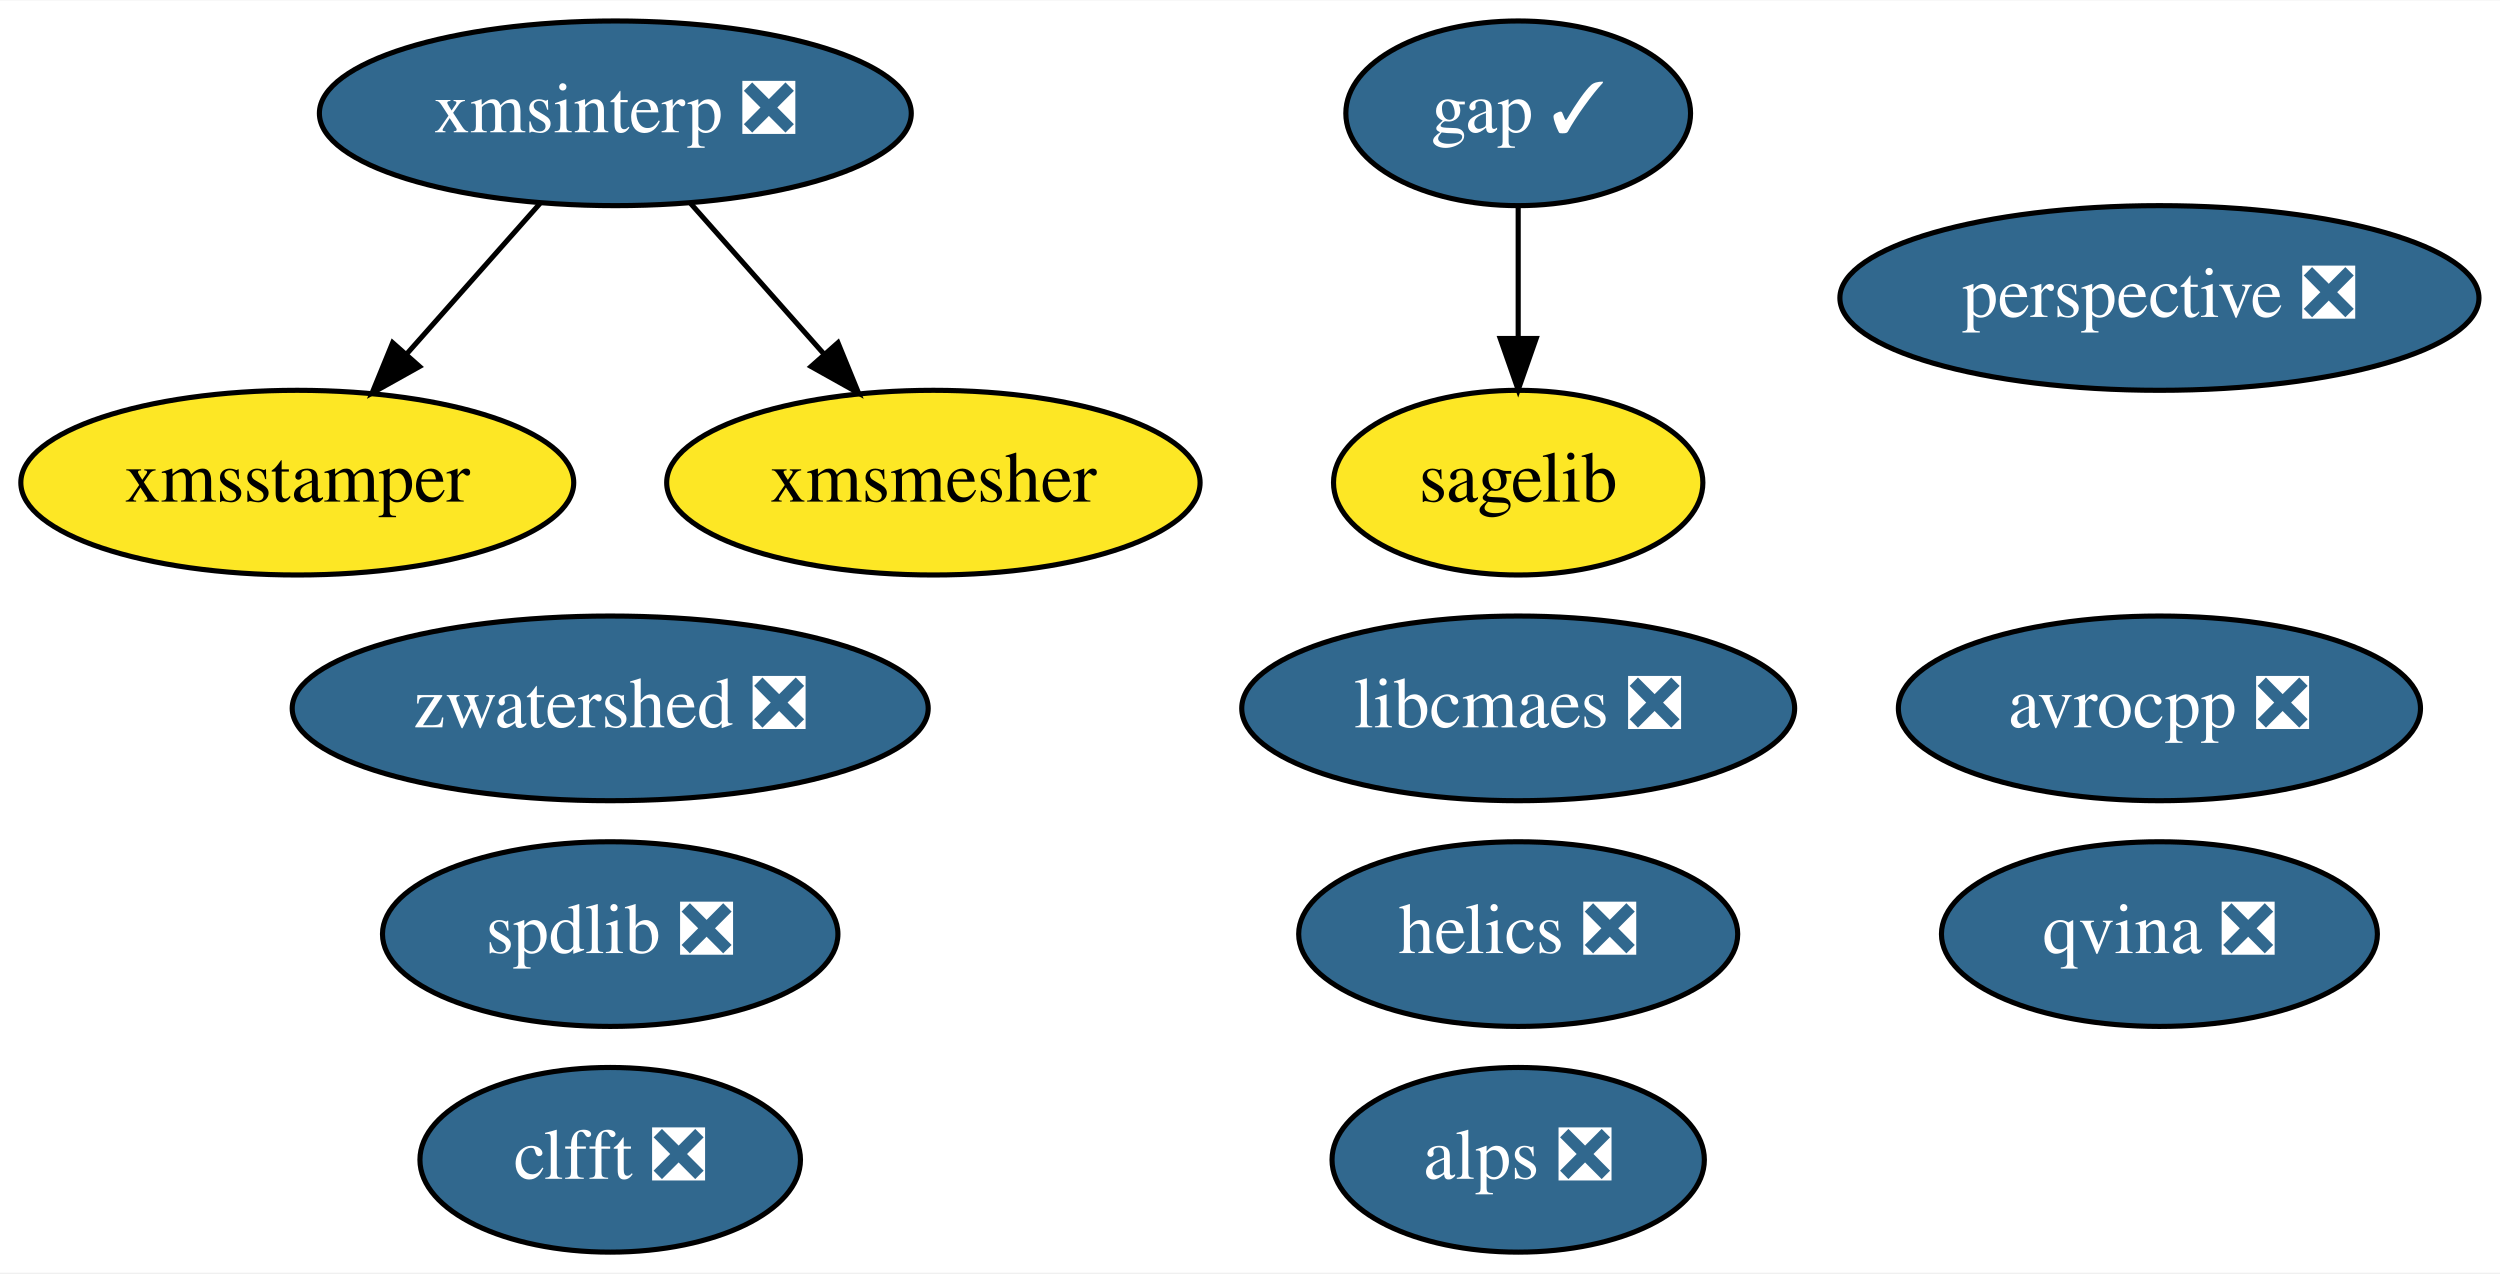
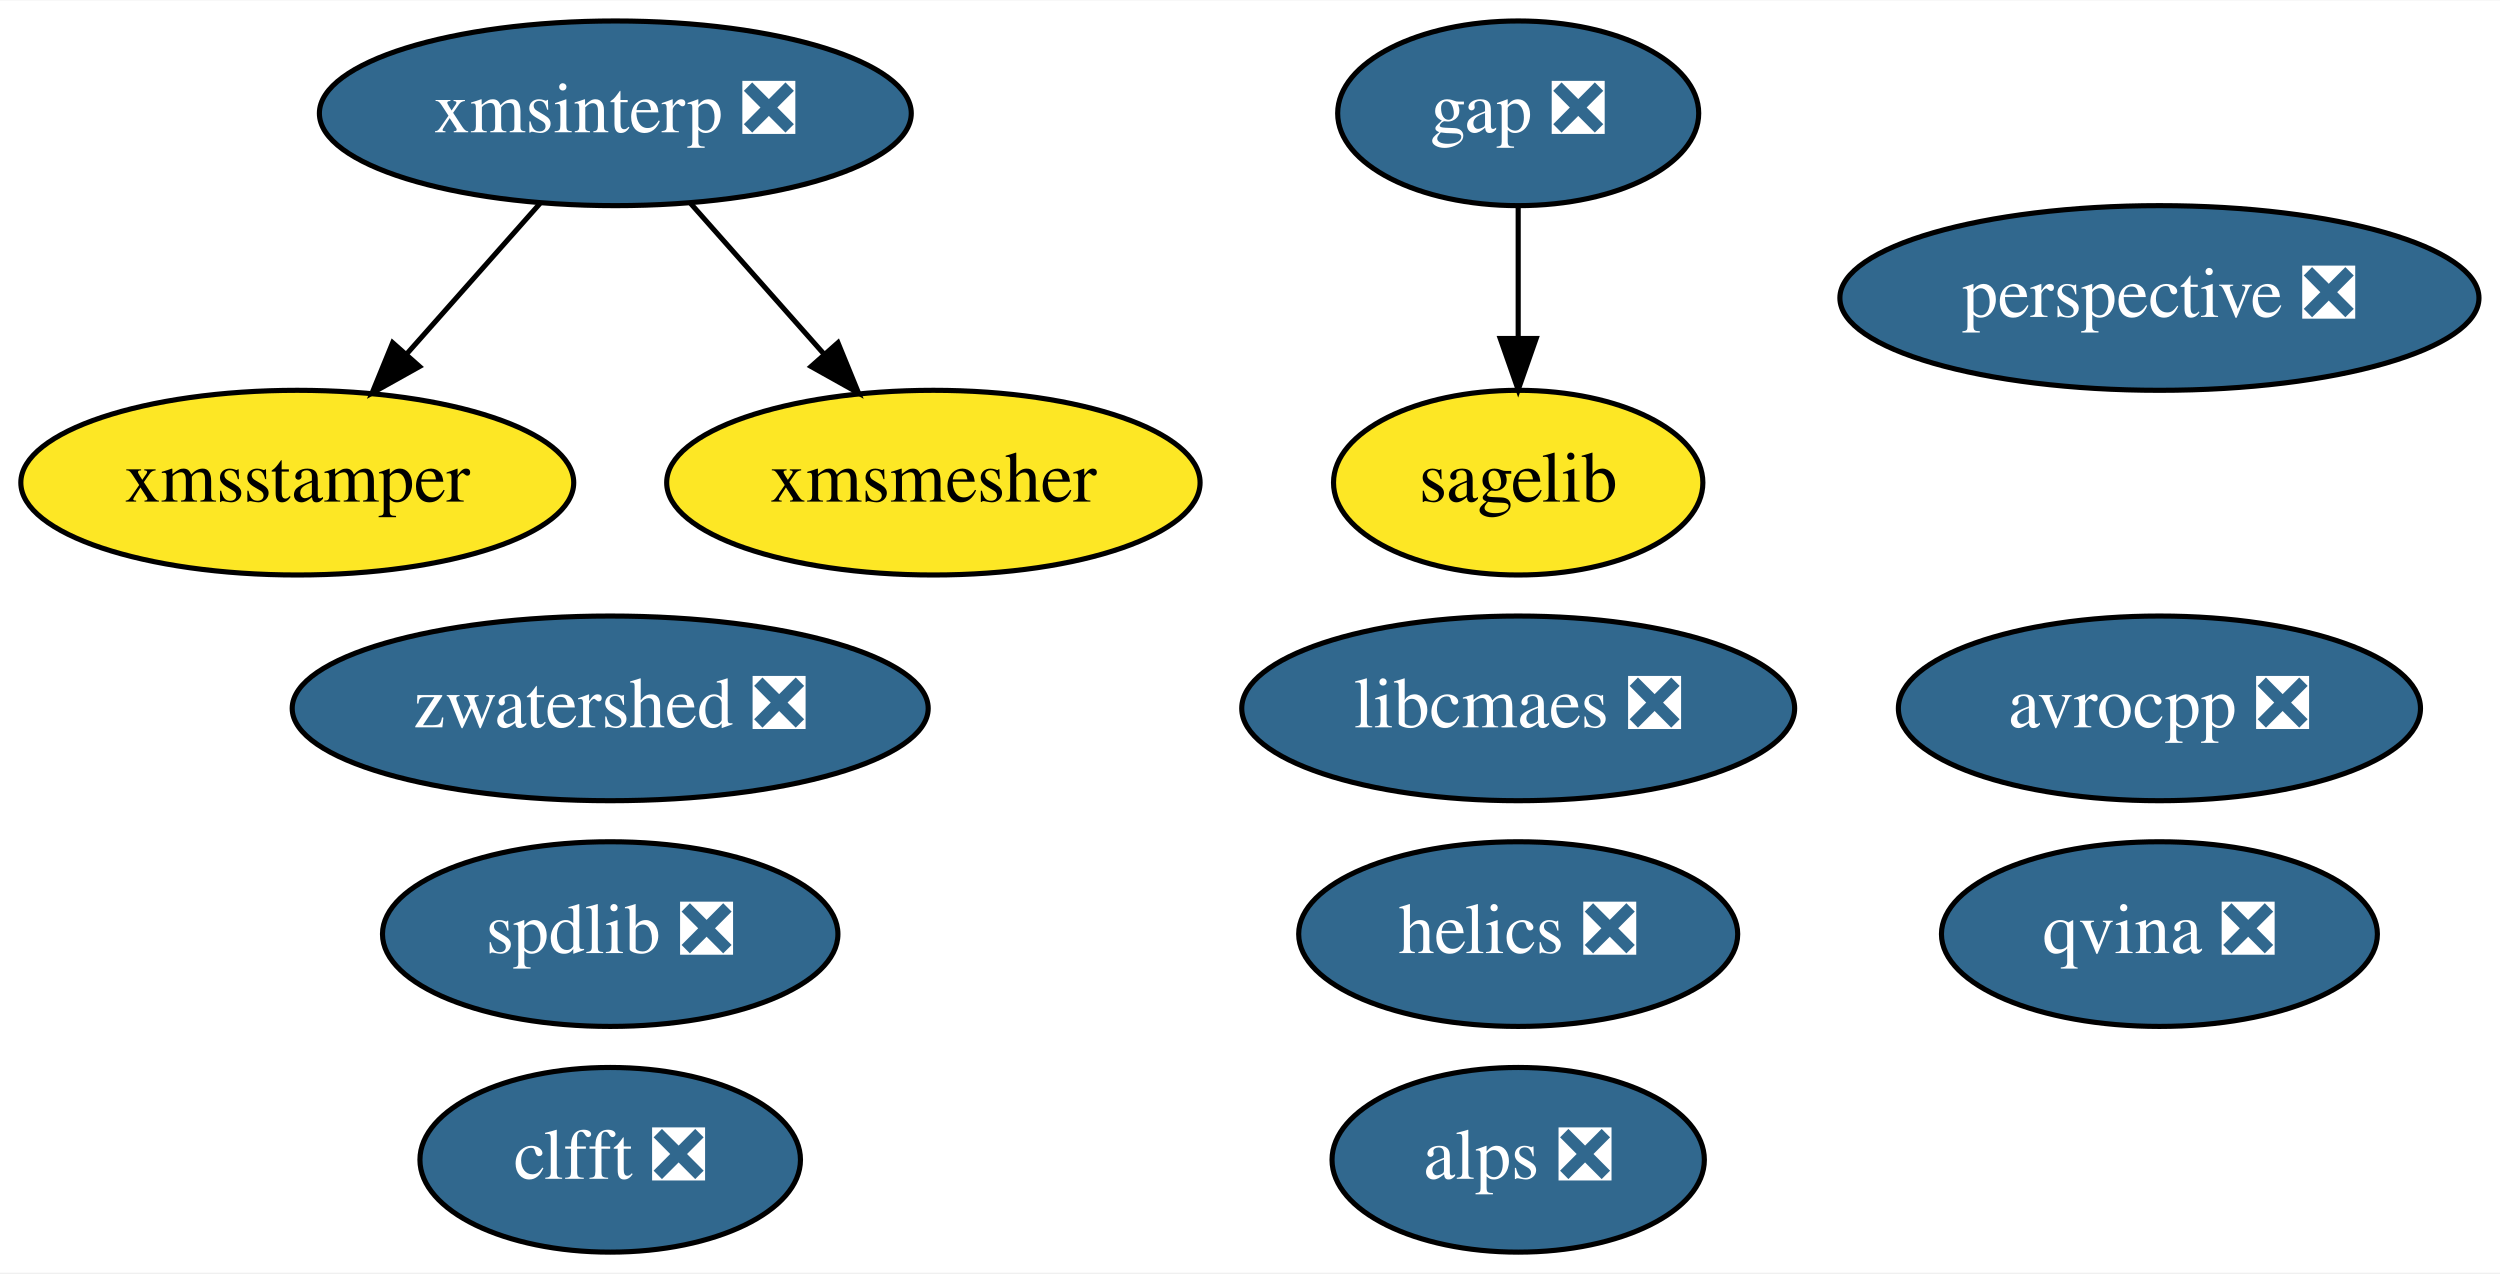
<svg xmlns="http://www.w3.org/2000/svg" xmlns:xlink="http://www.w3.org/1999/xlink" width="487pt" height="248pt" viewBox="0.00 0.00 487.34 248.00">
  <g id="graph0" class="graph" transform="scale(1 1) rotate(0) translate(4 244)">
    <polygon fill="white" stroke="transparent" points="-4,4 -4,-244 483.34,-244 483.34,4 -4,4" />
    <g id="node1" class="node">
      <g id="a_node1">
        <a xlink:href="https://github.com/conda-forge/avrocpp-feedstock/pull/8" xlink:title="avrocpp ❎">
          <ellipse fill="#31688e" stroke="black" cx="416.95" cy="-106" rx="50.89" ry="18" />
          <text text-anchor="middle" x="416.95" y="-102.3" font-family="Times,serif" font-size="14.00" fill="white">avrocpp ❎</text>
        </a>
      </g>
    </g>
    <g id="node2" class="node">
      <g id="a_node2">
-         <a xlink:href="https://github.com/conda-forge/gap-feedstock/pull/35" xlink:title="gap ✓">
-           <ellipse fill="#31688e" stroke="black" cx="291.95" cy="-222" rx="33.6" ry="18" />
-           <text text-anchor="middle" x="291.95" y="-218.3" font-family="Times,serif" font-size="14.00" fill="white">gap ✓</text>
+         <a xlink:href="https://github.com/conda-forge/gap-feedstock/pull/35" xlink:title="gap ❎">
+           <ellipse fill="#31688e" stroke="black" cx="291.95" cy="-222" rx="35.19" ry="18" />
+           <text text-anchor="middle" x="291.95" y="-218.3" font-family="Times,serif" font-size="14.00" fill="white">gap ❎</text>
        </a>
      </g>
    </g>
    <g id="node4" class="node">
      <g id="a_node4">
        <a xlink:href="https://github.com/conda-forge/sagelib-feedstock" xlink:title="sagelib">
          <ellipse fill="#fde725" stroke="black" cx="291.95" cy="-150" rx="36" ry="18" />
          <text text-anchor="middle" x="291.95" y="-146.3" font-family="Times,serif" font-size="14.00">sagelib</text>
        </a>
      </g>
    </g>
    <g id="edge1" class="edge">
      <path fill="none" stroke="black" d="M291.95,-203.7C291.95,-195.98 291.95,-186.71 291.95,-178.11" />
      <polygon fill="black" stroke="black" points="295.45,-178.1 291.95,-168.1 288.45,-178.1 295.45,-178.1" />
    </g>
    <g id="node3" class="node">
      <g id="a_node3">
        <a xlink:href="https://github.com/conda-forge/libcmaes-feedstock/pull/22" xlink:title="libcmaes ❎">
          <ellipse fill="#31688e" stroke="black" cx="291.95" cy="-106" rx="53.89" ry="18" />
          <text text-anchor="middle" x="291.95" y="-102.3" font-family="Times,serif" font-size="14.00" fill="white">libcmaes ❎</text>
        </a>
      </g>
    </g>
    <g id="node5" class="node">
      <g id="a_node5">
        <a xlink:href="https://github.com/conda-forge/zwatershed-feedstock/pull/16" xlink:title="zwatershed ❎">
          <ellipse fill="#31688e" stroke="black" cx="114.95" cy="-106" rx="61.99" ry="18" />
          <text text-anchor="middle" x="114.95" y="-102.3" font-family="Times,serif" font-size="14.00" fill="white">zwatershed ❎</text>
        </a>
      </g>
    </g>
    <g id="node6" class="node">
      <g id="a_node6">
        <a xlink:href="https://github.com/conda-forge/alps-feedstock/pull/30" xlink:title="alps ❎">
          <ellipse fill="#31688e" stroke="black" cx="291.95" cy="-18" rx="36.29" ry="18" />
          <text text-anchor="middle" x="291.95" y="-14.3" font-family="Times,serif" font-size="14.00" fill="white">alps ❎</text>
        </a>
      </g>
    </g>
    <g id="node7" class="node">
      <g id="a_node7">
        <a xlink:href="https://github.com/conda-forge/clfft-feedstock/pull/10" xlink:title="clfft ❎">
          <ellipse fill="#31688e" stroke="black" cx="114.95" cy="-18" rx="37.09" ry="18" />
          <text text-anchor="middle" x="114.95" y="-14.3" font-family="Times,serif" font-size="14.00" fill="white">clfft ❎</text>
        </a>
      </g>
    </g>
    <g id="node8" class="node">
      <g id="a_node8">
        <a xlink:href="https://github.com/conda-forge/spdlib-feedstock/pull/16" xlink:title="spdlib ❎">
          <ellipse fill="#31688e" stroke="black" cx="114.95" cy="-62" rx="44.39" ry="18" />
          <text text-anchor="middle" x="114.95" y="-58.3" font-family="Times,serif" font-size="14.00" fill="white">spdlib ❎</text>
        </a>
      </g>
    </g>
    <g id="node9" class="node">
      <g id="a_node9">
        <a xlink:href="https://github.com/conda-forge/helics-feedstock/pull/18" xlink:title="helics ❎">
          <ellipse fill="#31688e" stroke="black" cx="291.95" cy="-62" rx="42.79" ry="18" />
          <text text-anchor="middle" x="291.95" y="-58.3" font-family="Times,serif" font-size="14.00" fill="white">helics ❎</text>
        </a>
      </g>
    </g>
    <g id="node10" class="node">
      <g id="a_node10">
        <a xlink:href="https://github.com/conda-forge/xmsinterp-feedstock/pull/6" xlink:title="xmsinterp ❎">
          <ellipse fill="#31688e" stroke="black" cx="115.95" cy="-222" rx="57.69" ry="18" />
          <text text-anchor="middle" x="115.95" y="-218.3" font-family="Times,serif" font-size="14.00" fill="white">xmsinterp ❎</text>
        </a>
      </g>
    </g>
    <g id="node11" class="node">
      <g id="a_node11">
        <a xlink:href="https://github.com/conda-forge/xmsstamper-feedstock" xlink:title="xmsstamper">
          <ellipse fill="#fde725" stroke="black" cx="53.95" cy="-150" rx="53.89" ry="18" />
          <text text-anchor="middle" x="53.95" y="-146.3" font-family="Times,serif" font-size="14.00">xmsstamper</text>
        </a>
      </g>
    </g>
    <g id="edge3" class="edge">
      <path fill="none" stroke="black" d="M101.25,-204.41C93.53,-195.69 83.92,-184.85 75.39,-175.21" />
      <polygon fill="black" stroke="black" points="77.78,-172.64 68.53,-167.47 72.54,-177.28 77.78,-172.64" />
    </g>
    <g id="node12" class="node">
      <g id="a_node12">
        <a xlink:href="https://github.com/conda-forge/xmsmesher-feedstock" xlink:title="xmsmesher">
          <ellipse fill="#fde725" stroke="black" cx="177.95" cy="-150" rx="51.99" ry="18" />
          <text text-anchor="middle" x="177.95" y="-146.3" font-family="Times,serif" font-size="14.00">xmsmesher</text>
        </a>
      </g>
    </g>
    <g id="edge2" class="edge">
      <path fill="none" stroke="black" d="M130.64,-204.41C138.36,-195.69 147.97,-184.85 156.5,-175.21" />
      <polygon fill="black" stroke="black" points="159.35,-177.28 163.36,-167.47 154.11,-172.64 159.35,-177.28" />
    </g>
    <g id="node13" class="node">
      <g id="a_node13">
        <a xlink:href="https://github.com/conda-forge/qvina-feedstock/pull/3" xlink:title="qvina ❎">
          <ellipse fill="#31688e" stroke="black" cx="416.95" cy="-62" rx="42.49" ry="18" />
          <text text-anchor="middle" x="416.95" y="-58.3" font-family="Times,serif" font-size="14.00" fill="white">qvina ❎</text>
        </a>
      </g>
    </g>
    <g id="node14" class="node">
      <g id="a_node14">
        <a xlink:href="https://github.com/conda-forge/perspective-feedstock/pull/6" xlink:title="perspective ❎">
          <ellipse fill="#31688e" stroke="black" cx="416.95" cy="-186" rx="62.29" ry="18" />
          <text text-anchor="middle" x="416.95" y="-182.3" font-family="Times,serif" font-size="14.00" fill="white">perspective ❎</text>
        </a>
      </g>
    </g>
  </g>
</svg>
